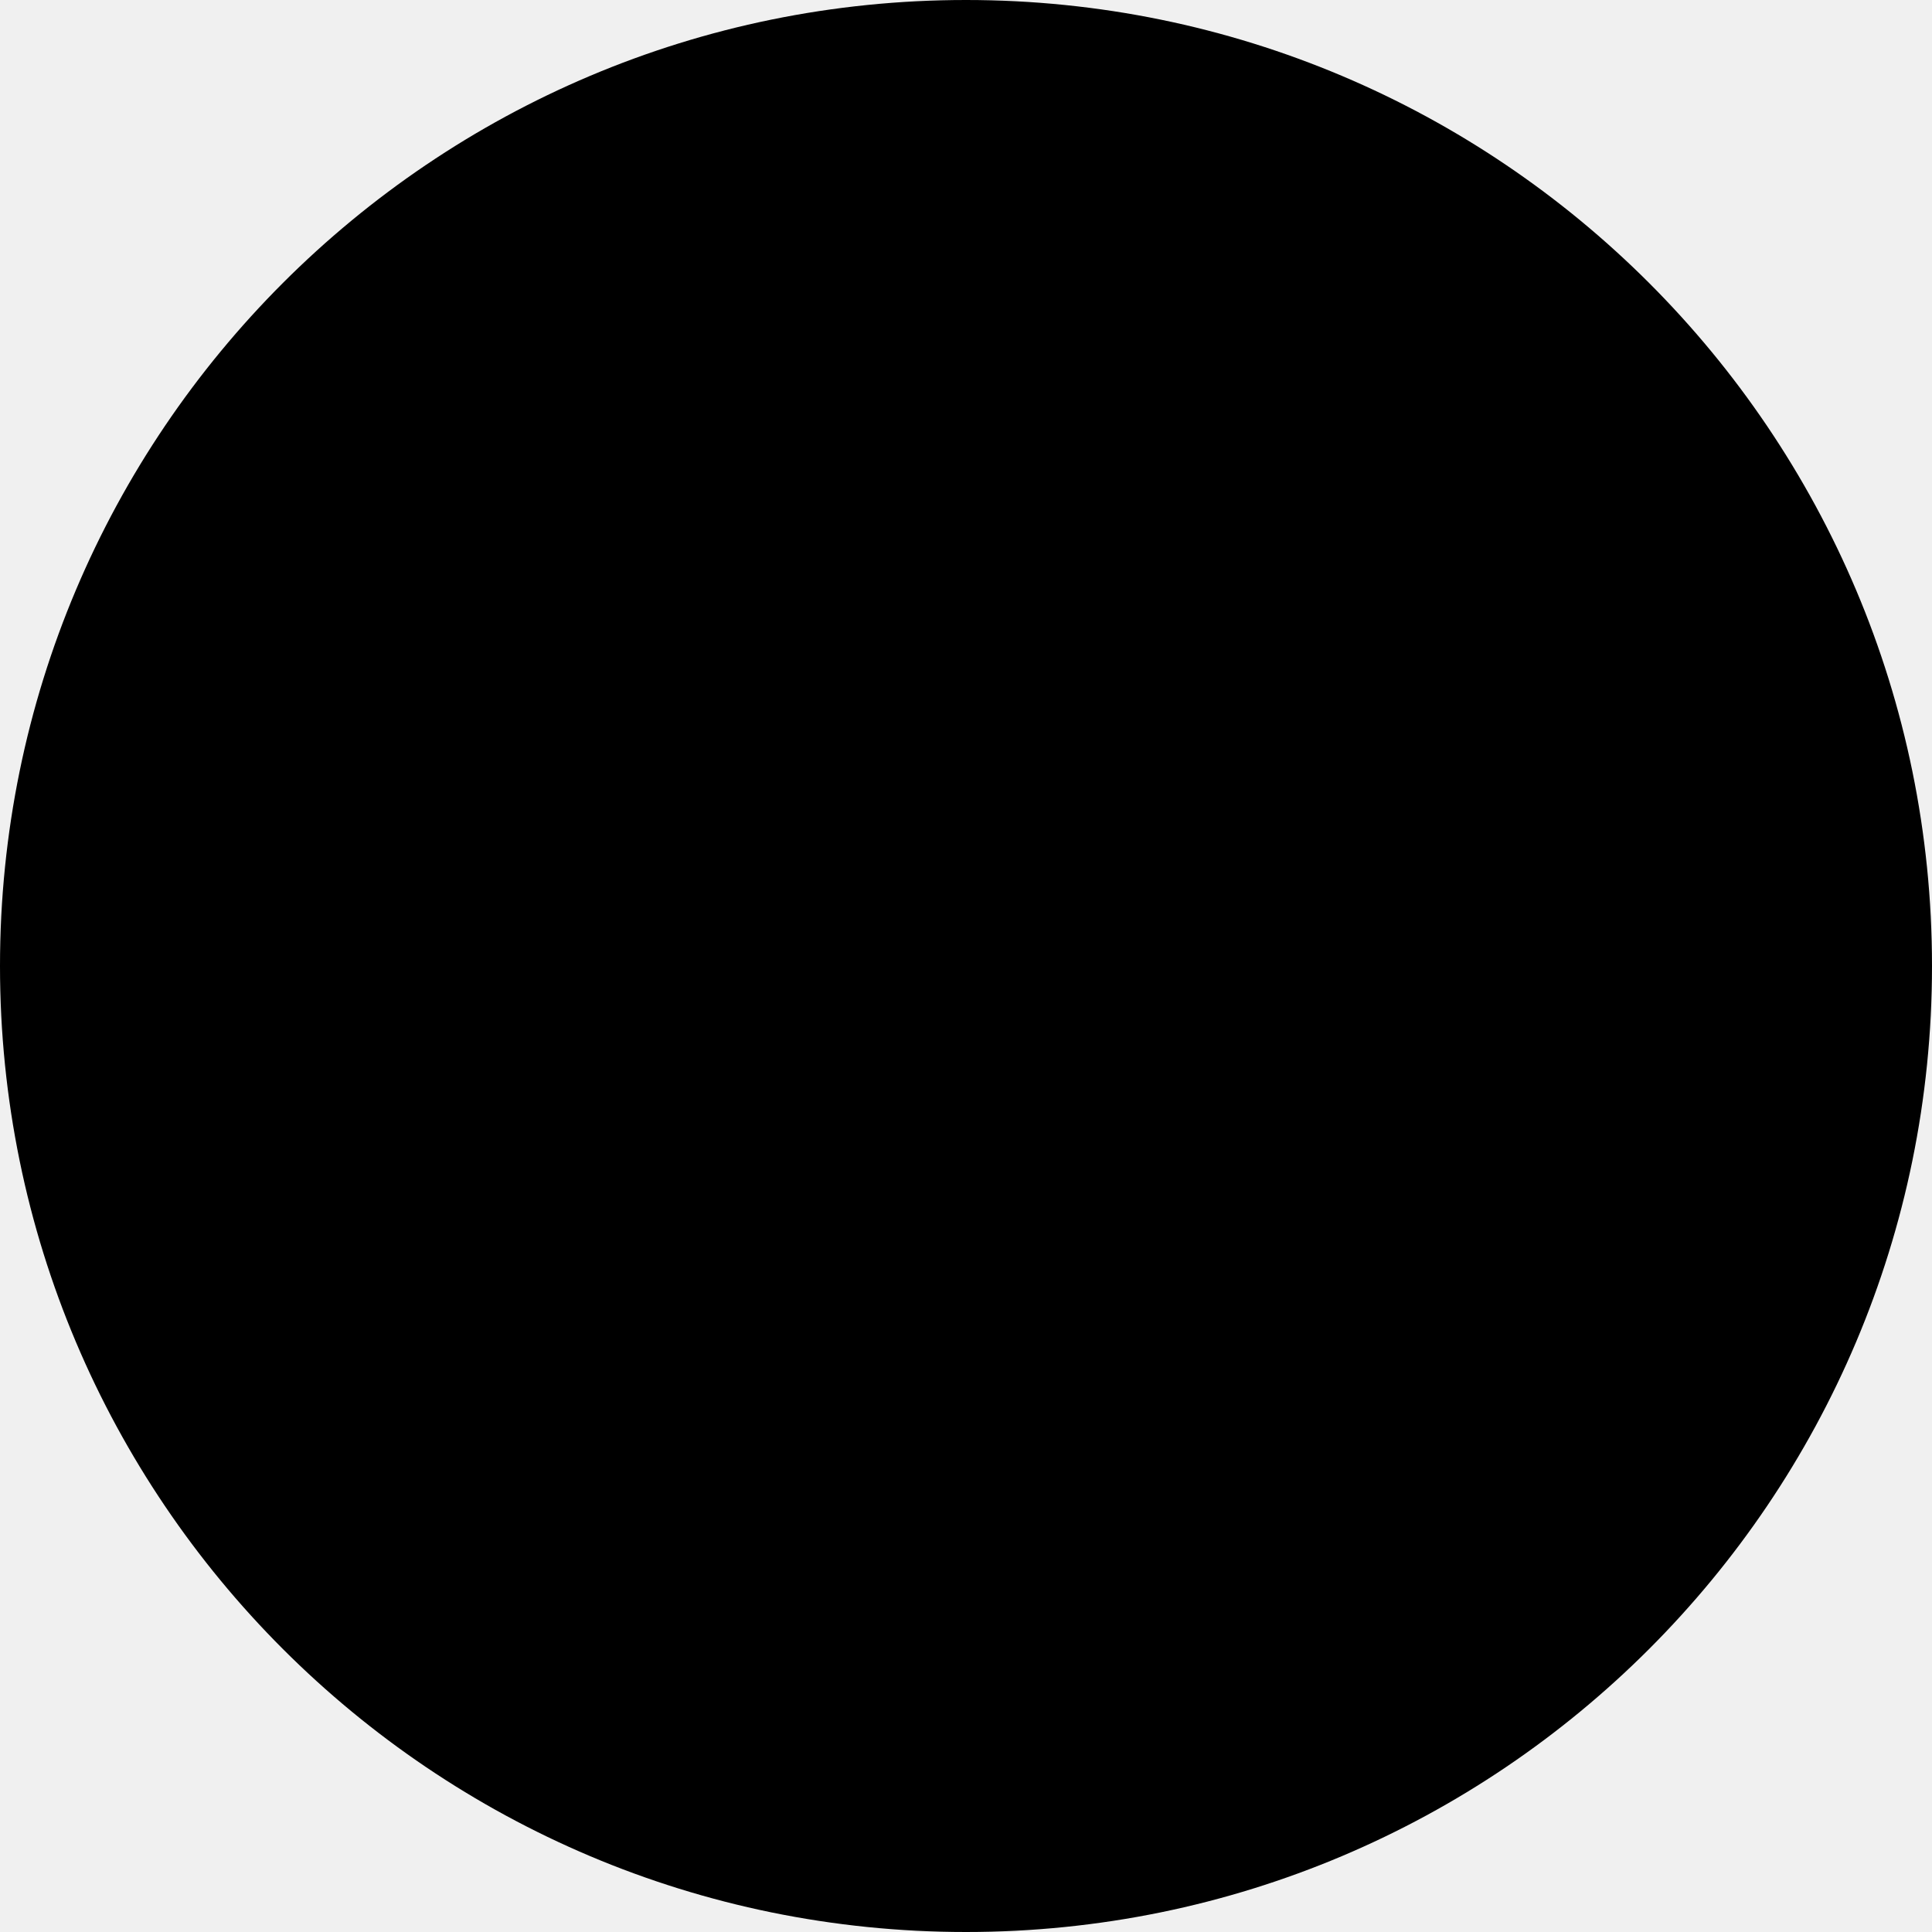
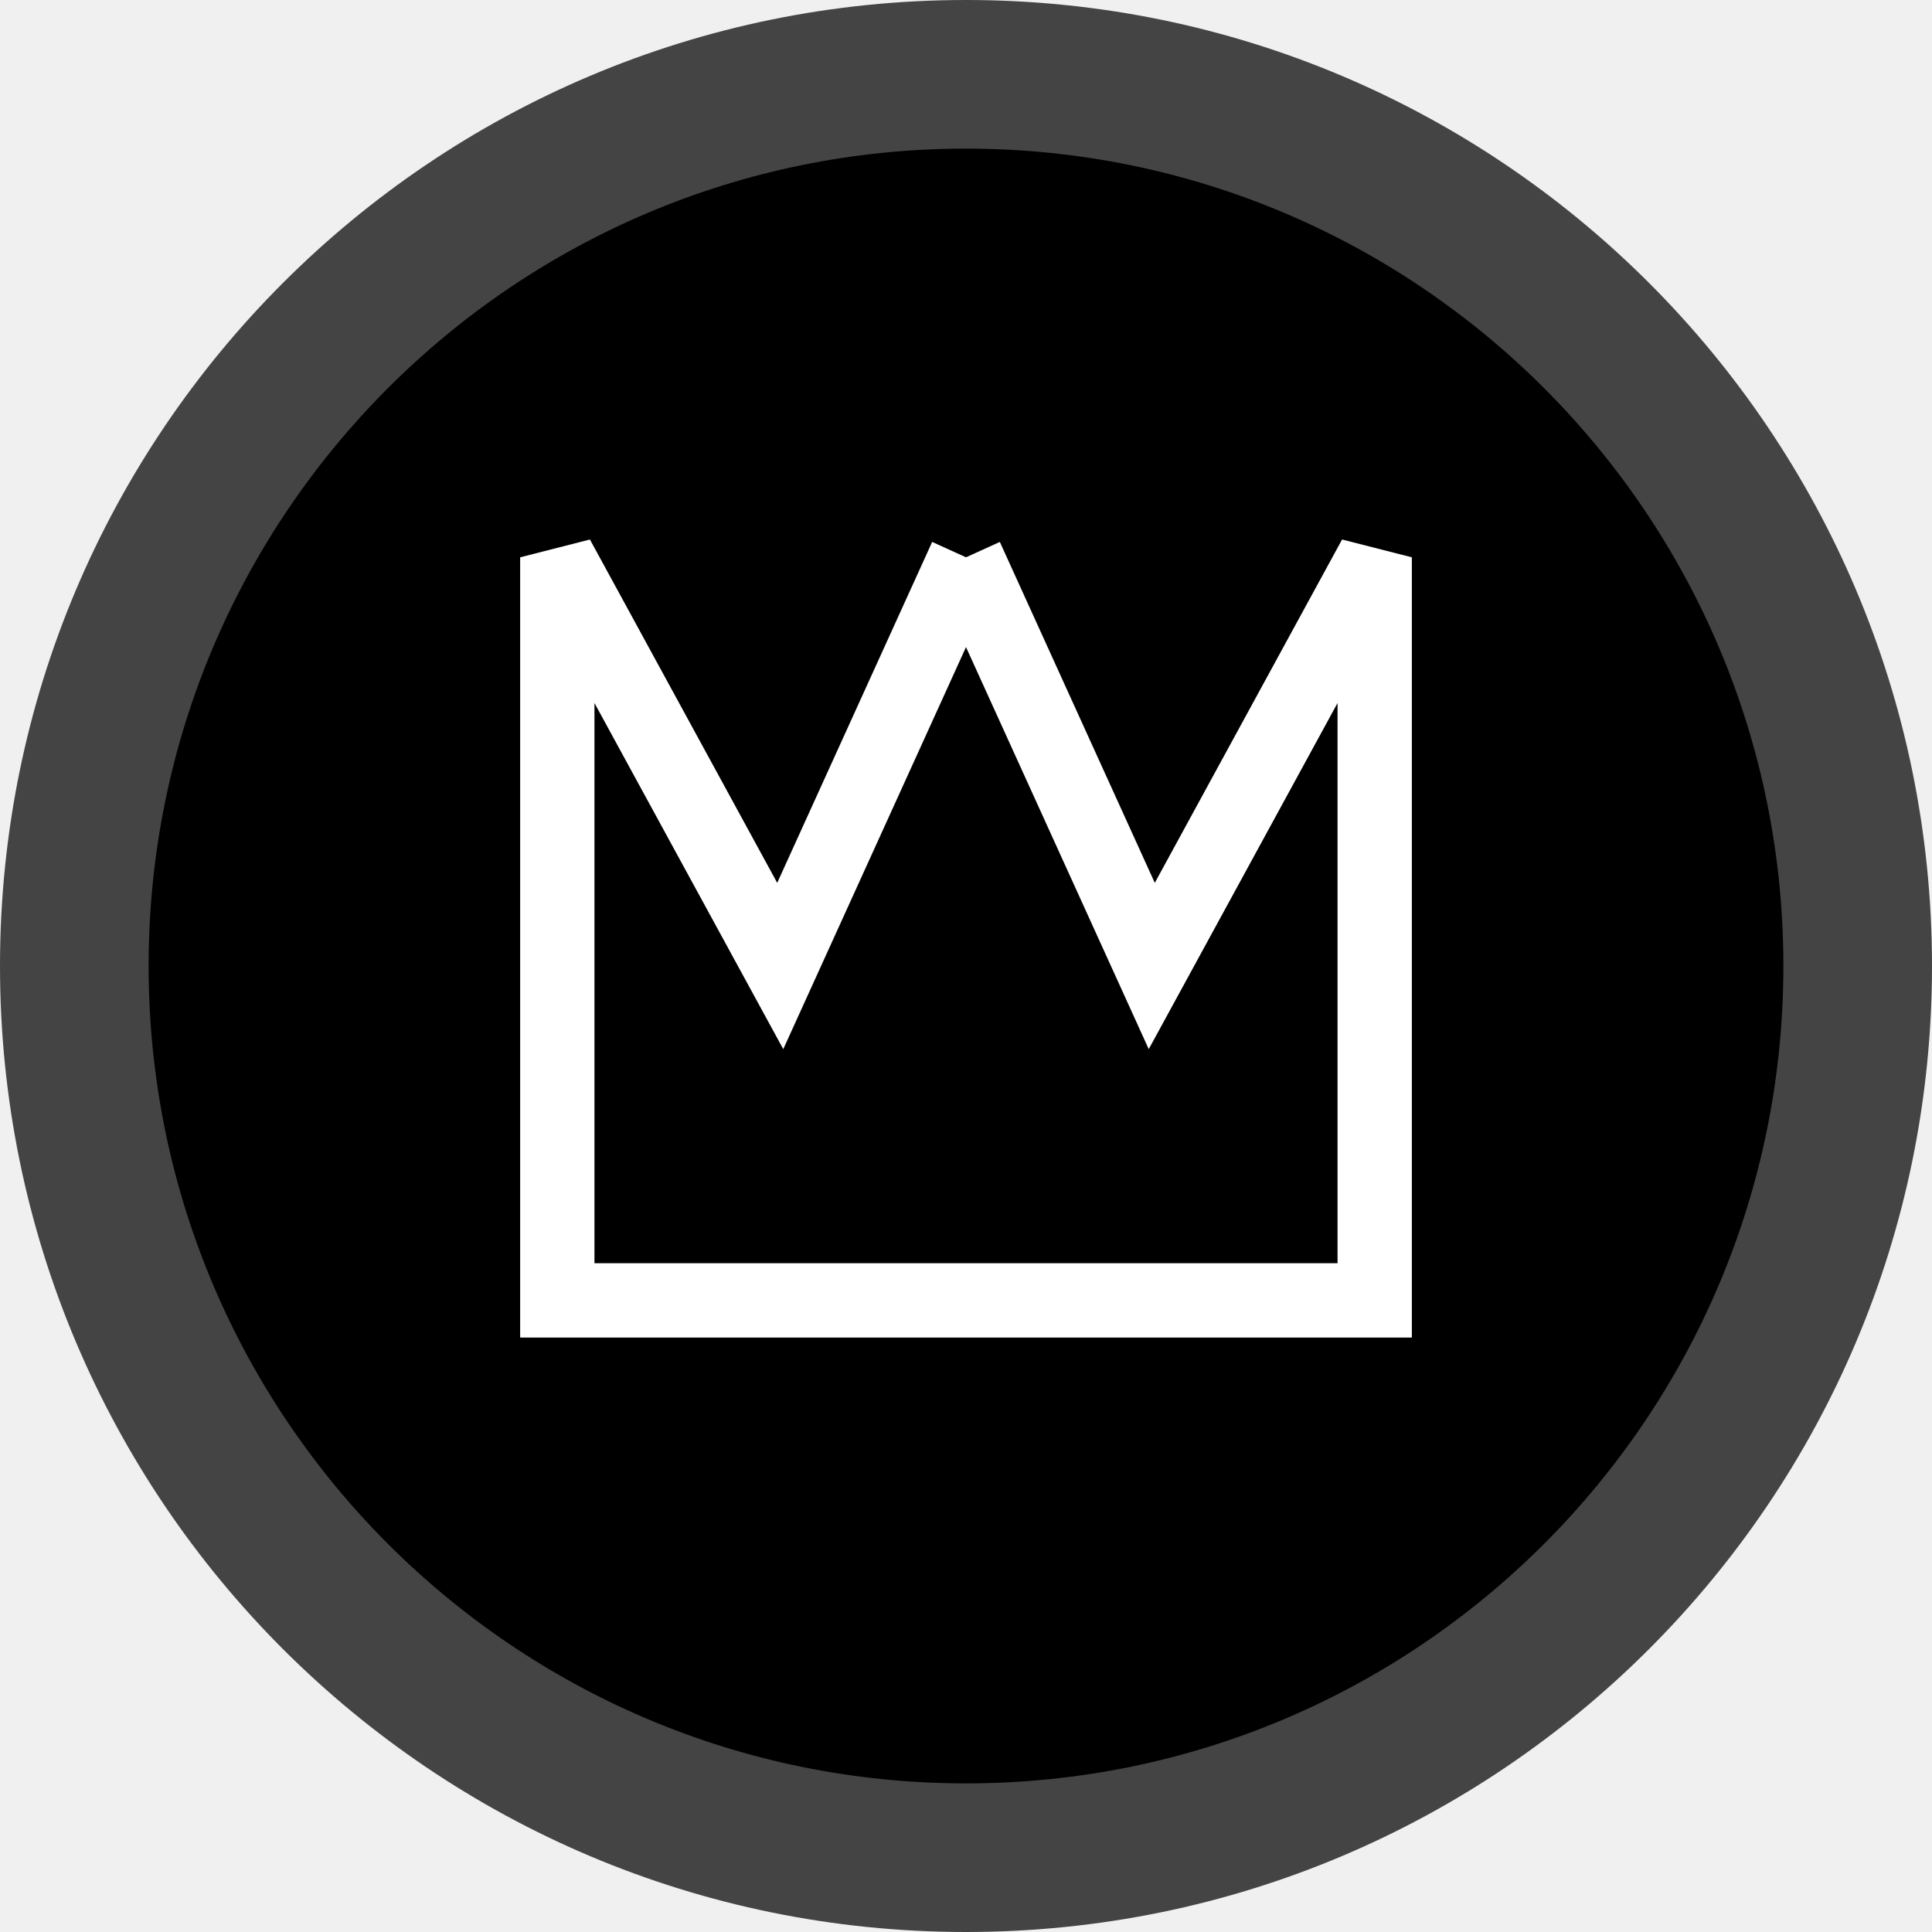
<svg xmlns="http://www.w3.org/2000/svg" width="52px" height="52px" viewBox="-26 -26 52 52">
-   <circle id="border" cx="0" cy="0" r="26" stroke="none" />
-   <circle id="main" cx="0" cy="0" r="22" stroke="none" />
-   <path id="crown" d="M 0 -11 L -5 0 L -11 -11 L -11 9 L 11 9 L 11 -11 L 5 0 L 0 -11" fill="none" stroke-width="2" />
+   <circle id="border" cx="0" cy="0" r="26" stroke="none" fill="#444" />
+   <circle id="main" cx="0" cy="0" r="22" stroke="none" fill="#000" />
+   <path id="crown" d="M 0 -11 L -5 0 L -11 -11 L -11 9 L 11 9 L 11 -11 L 5 0 L 0 -11" fill="none" stroke="#fff" stroke-width="2" />
</svg>
